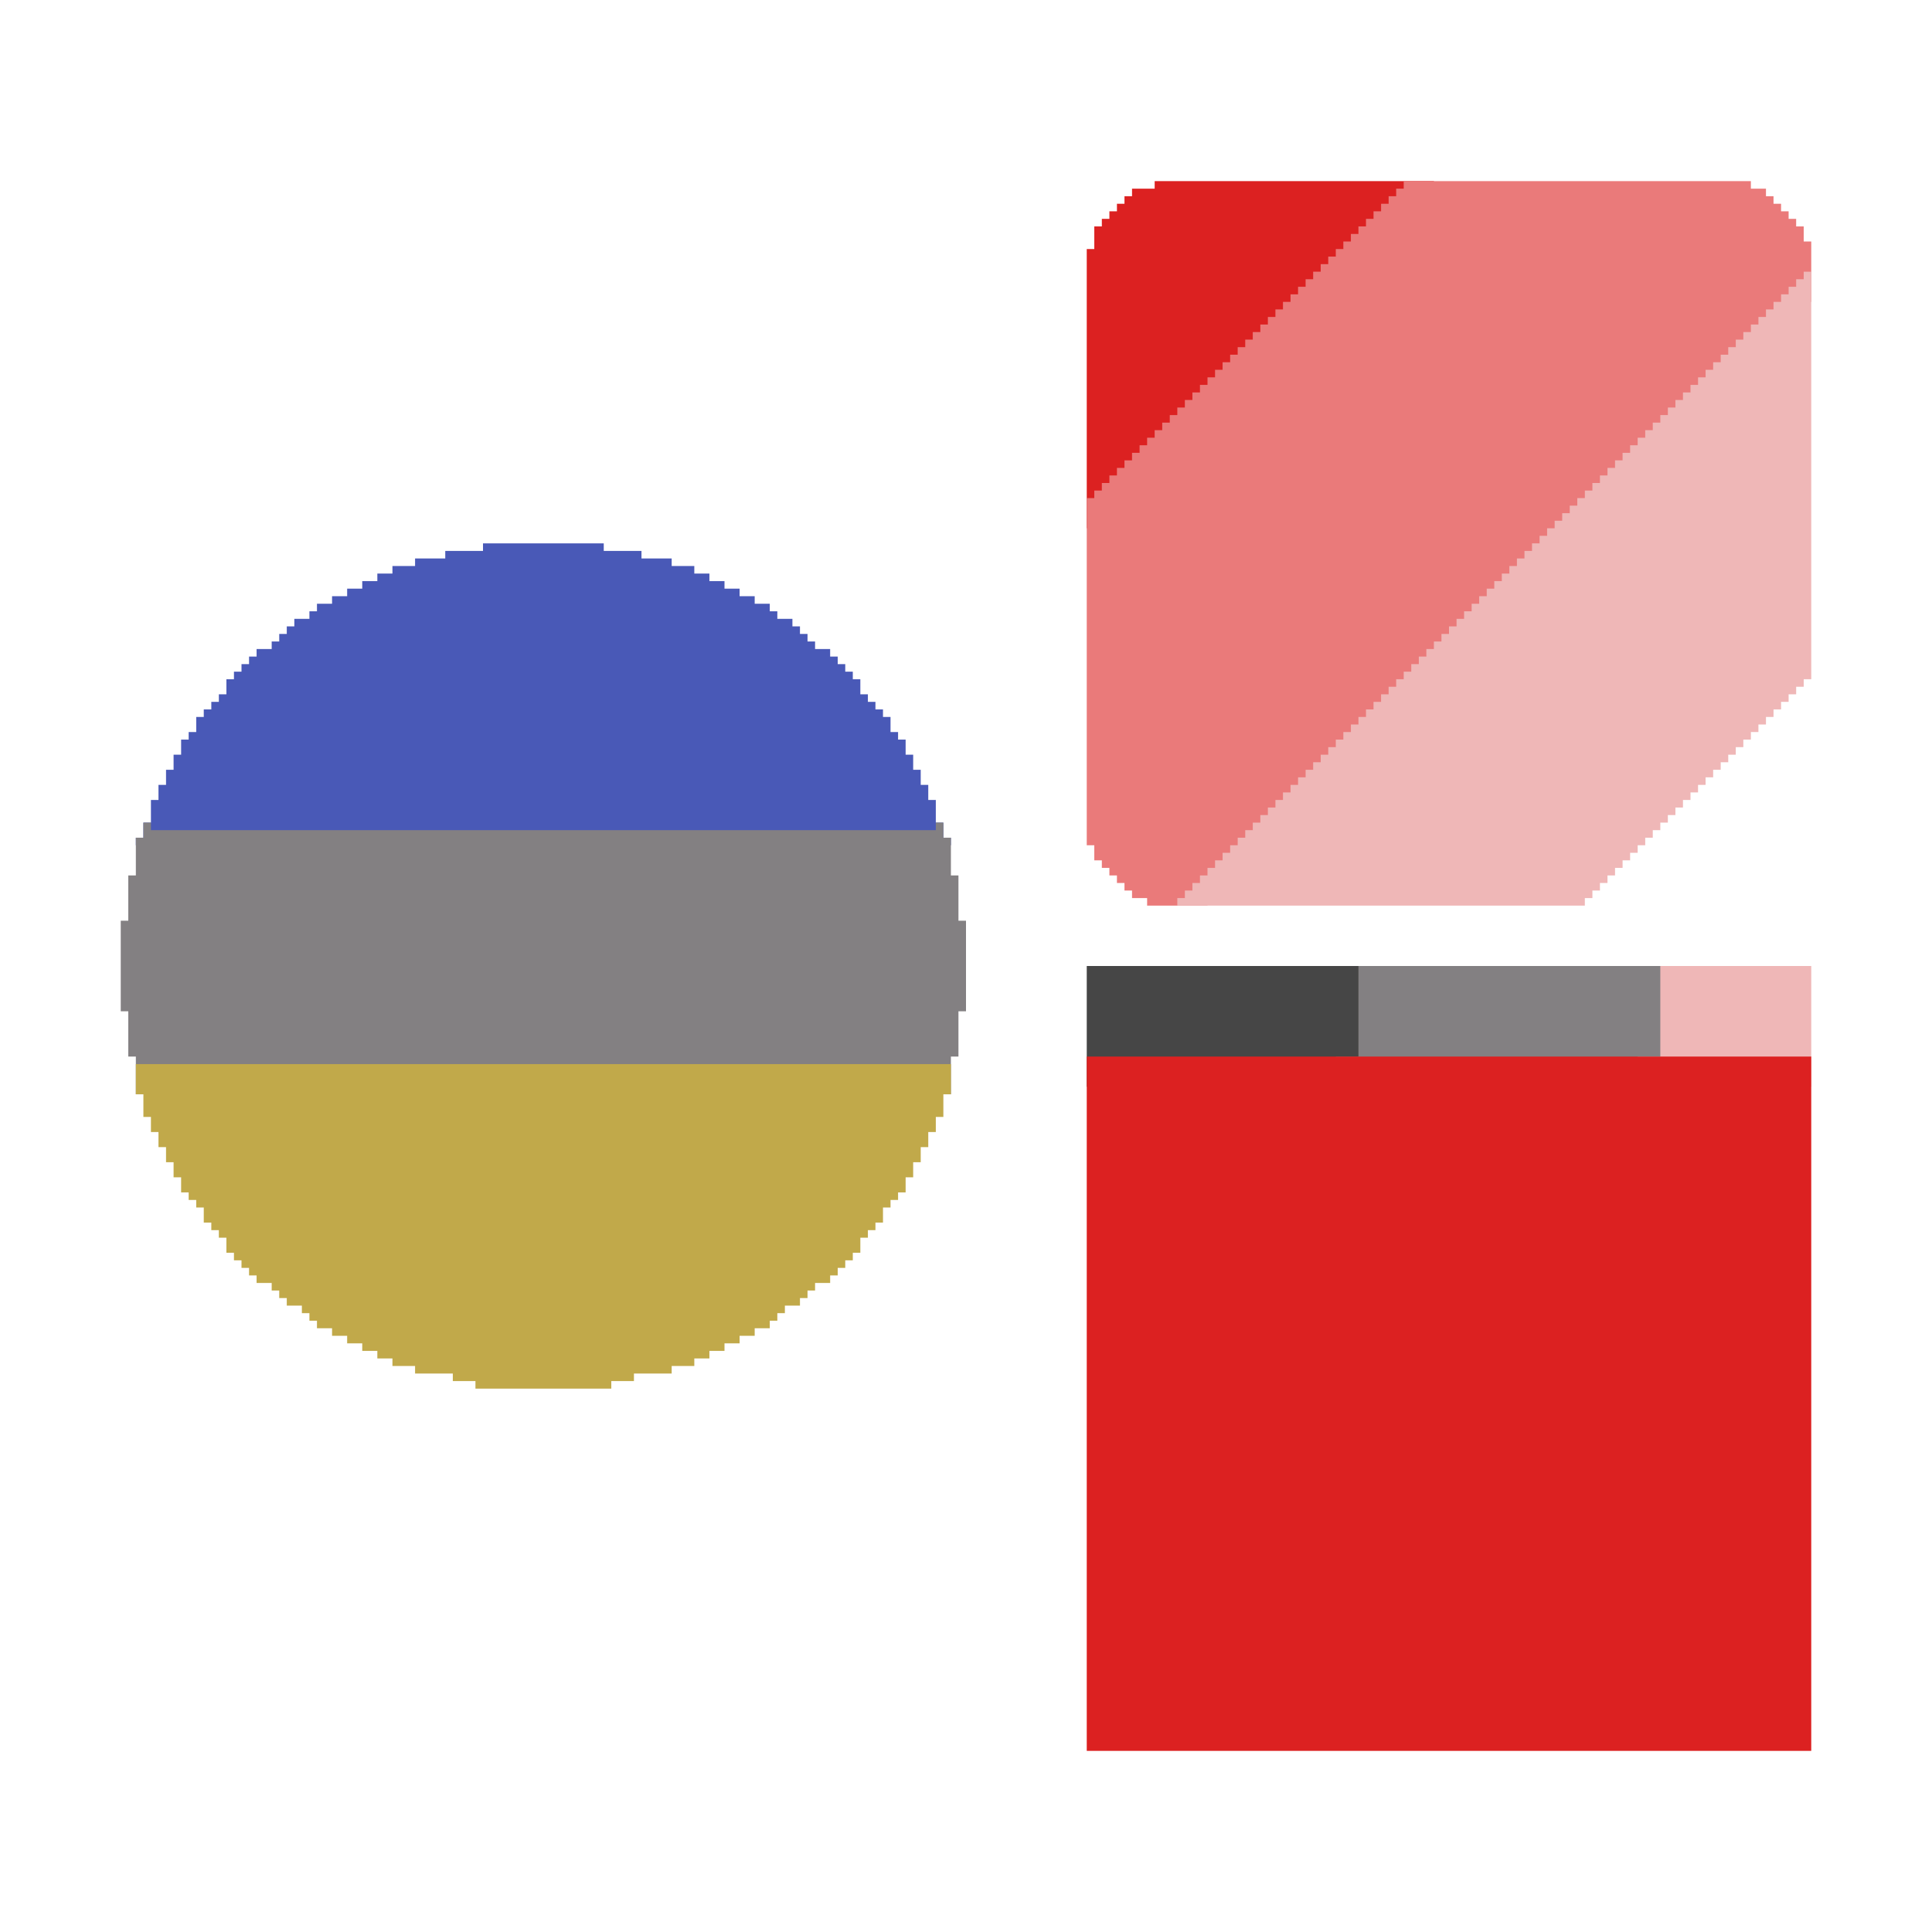
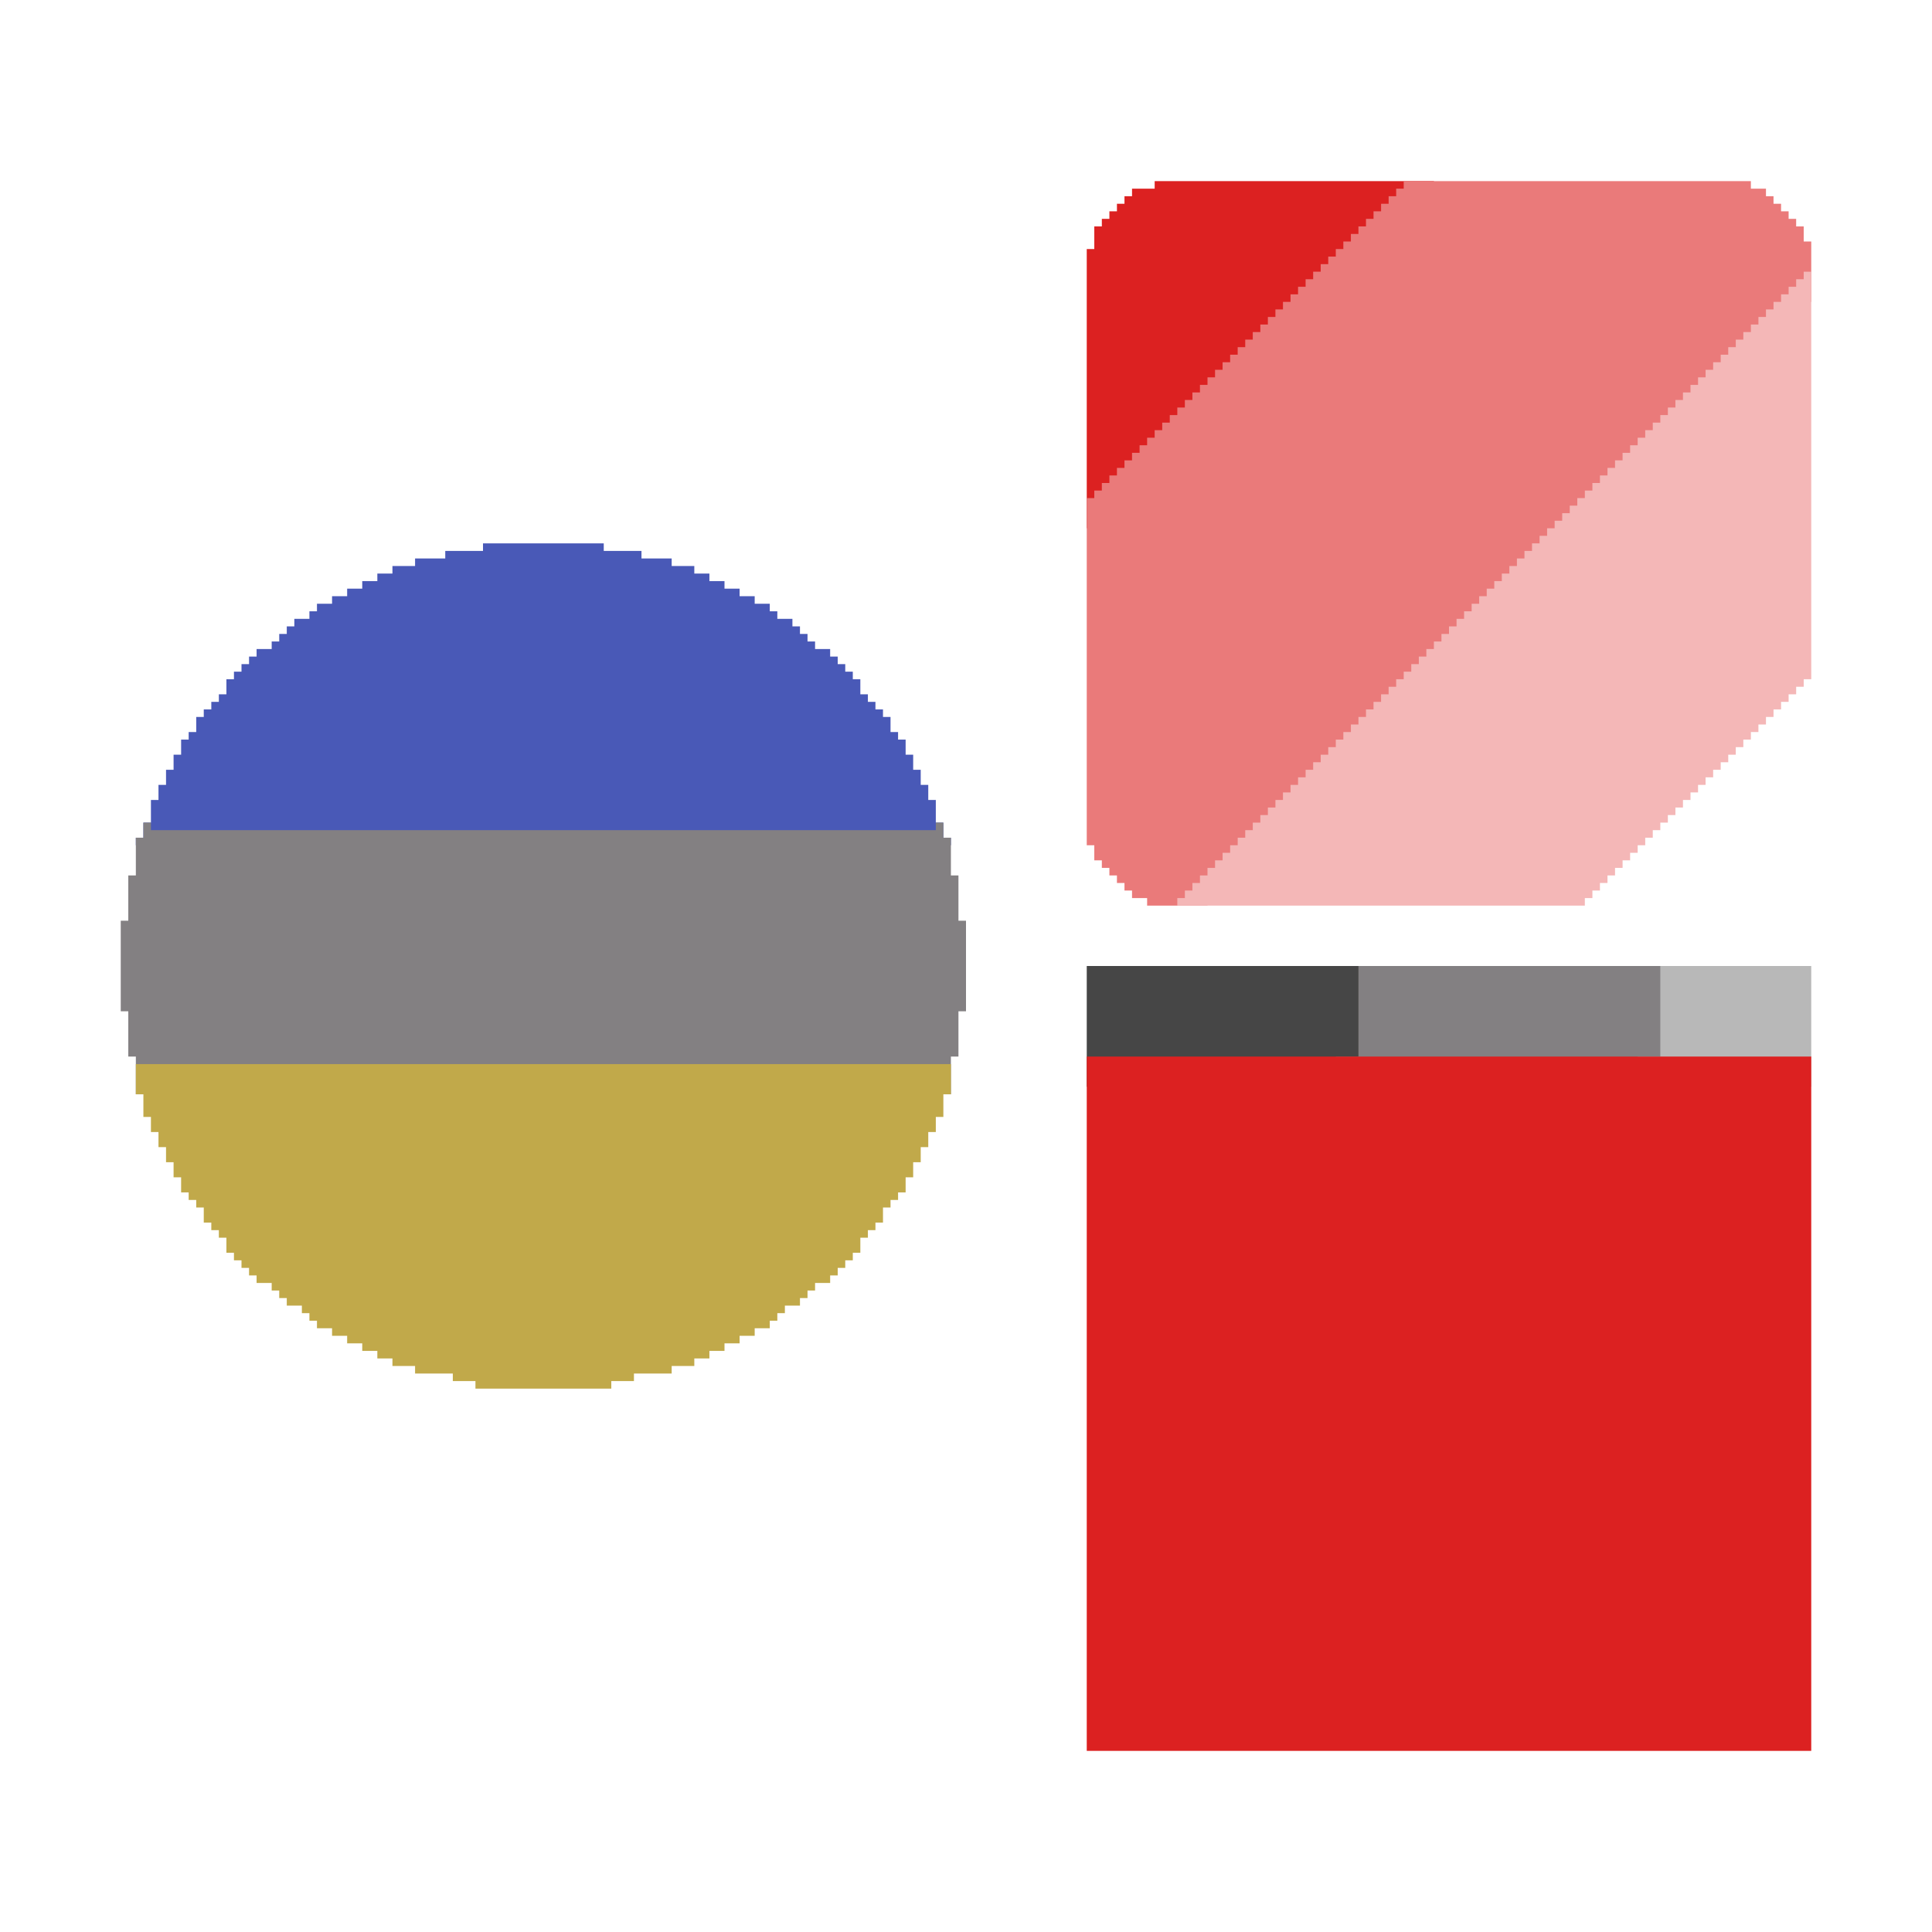
<svg xmlns="http://www.w3.org/2000/svg" width="256" height="256" viewBox="0 0 256 256" data-generator="rekha dev">
  <path fill="#dc2121" d="M153 24H154H155H156H157H158H159H160H161H162H163H164H165H166H167H168H169H170H171H172H173H174H175H176H177H178H179H180H181H182H183H184H185H186H187H188H189H190V25H189V26H188V27H187V28H186V29H185V30H184V31H183V32H182V33H181V34H180V35H179V36H178V37H177V38H176V39H175V40H174V41H173V42H172V43H171V44H170V45H169V46H168V47H167V48H166V49H165V50H164V51H163V52H162V53H161V54H160V55H159V56H158V57H157V58H156V59H155V60H154V61H153V62H152V63H151V64H150V65H149V66H148V67H147V68H146V69H145V70H144V69V68V67V66V65V64V63V62V61V60V59V58V57V56V55V54V53V52V51V50V49V48V47V46V45V44V43V42V41V40V39V38V37V36V35V34V33H145V32V31V30H146V29H147V28H148V27H149V26H150V25H151H152H153Z" />
  <path fill="#ea7a7a" d="M186 24H187H188H189H190H191H192H193H194H195H196H197H198H199H200H201H202H203H204H205H206H207H208H209H210H211H212H213H214H215H216H217H218H219H220H221H222H223H224H225H226H227H228H229H230H231H232V25H233H234V26H235V27H236V28H237V29H238V30H239V31V32H240V33V34V35V36V37V38V39V40H239V41H238V42H237V43H236V44H235V45H234V46H233V47H232V48H231V49H230V50H229V51H228V52H227V53H226V54H225V55H224V56H223V57H222V58H221V59H220V60H219V61H218V62H217V63H216V64H215V65H214V66H213V67H212V68H211V69H210V70H209V71H208V72H207V73H206V74H205V75H204V76H203V77H202V78H201V79H200V80H199V81H198V82H197V83H196V84H195V85H194V86H193V87H192V88H191V89H190V90H189V91H188V92H187V93H186V94H185V95H184V96H183V97H182V98H181V99H180V100H179V101H178V102H177V103H176V104H175V105H174V106H173V107H172V108H171V109H170V110H169V111H168V112H167V113H166V114H165V115H164V116H163V117H162V118H161V119H160V120H159H158H157H156H155H154H153H152V119H151H150V118H149V117H148V116H147V115H146V114H145V113V112H144V111V110V109V108V107V106V105V104V103V102V101V100V99V98V97V96V95V94V93V92V91V90V89V88V87V86V85V84V83V82V81V80V79V78V77V76V75V74V73V72V71V70V69V68V67V66H145V65H146V64H147V63H148V62H149V61H150V60H151V59H152V58H153V57H154V56H155V55H156V54H157V53H158V52H159V51H160V50H161V49H162V48H163V47H164V46H165V45H166V44H167V43H168V42H169V41H170V40H171V39H172V38H173V37H174V36H175V35H176V34H177V33H178V32H179V31H180V30H181V29H182V28H183V27H184V26H185V25H186Z" />
-   <path fill="#efb7b7" d="M239 36H240V37V38V39V40V41V42V43V44V45V46V47V48V49V50V51V52V53V54V55V56V57V58V59V60V61V62V63V64V65V66V67V68V69V70V71V72V73V74V75V76V77V78V79V80V81V82V83V84V85V86V87V88V89V90H239V91H238V92H237V93H236V94H235V95H234V96H233V97H232V98H231V99H230V100H229V101H228V102H227V103H226V104H225V105H224V106H223V107H222V108H221V109H220V110H219V111H218V112H217V113H216V114H215V115H214V116H213V117H212V118H211V119H210V120H209H208H207H206H205H204H203H202H201H200H199H198H197H196H195H194H193H192H191H190H189H188H187H186H185H184H183H182H181H180H179H178H177H176H175H174H173H172H171H170H169H168H167H166H165H164H163H162H161H160H159H158H157H156V119H157V118H158V117H159V116H160V115H161V114H162V113H163V112H164V111H165V110H166V109H167V108H168V107H169V106H170V105H171V104H172V103H173V102H174V101H175V100H176V99H177V98H178V97H179V96H180V95H181V94H182V93H183V92H184V91H185V90H186V89H187V88H188V87H189V86H190V85H191V84H192V83H193V82H194V81H195V80H196V79H197V78H198V77H199V76H200V75H201V74H202V73H203V72H204V71H205V70H206V69H207V68H208V67H209V66H210V65H211V64H212V63H213V62H214V61H215V60H216V59H217V58H218V57H219V56H220V55H221V54H222V53H223V52H224V51H225V50H226V49H227V48H228V47H229V46H230V45H231V44H232V43H233V42H234V41H235V40H236V39H237V38H238V37H239Z" />
+   <path fill="#f4b7b7" d="M239 36H240V37V38V39V40V41V42V43V44V45V46V47V48V49V50V51V52V53V54V55V56V57V58V59V60V61V62V63V64V65V66V67V68V69V70V71V72V73V74V75V76V77V78V79V80V81V82V83V84V85V86V87V88V89V90H239V91H238V92H237V93H236V94H235V95H234V96H233V97H232V98H231V99H230V100H229V101H228V102H227V103H226V104H225V105H224V106H223V107H222V108H221V109H220V110H219V111H218V112H217V113H216V114H215V115H214V116H213V117H212V118H211V119H210V120H209H208H207H206H205H204H203H202H201H200H199H198H197H196H195H194H193H192H191H190H189H188H187H186H185H184H183H182H181H180H179H178H177H176H175H174H173H172H171H170H169H168H167H166H165H164H163H162H161H160H159H158H157H156V119H157V118H158V117H159V116H160V115H161V114H162V113H163V112H164V111H165V110H166V109H167V108H168V107H169V106H170V105H171V104H172V103H173V102H174V101H175V100H176V99H177V98H178V97H179V96H180V95H181V94H182V93H183V92H184V91H185V90H186V89H187V88H188V87H189V86H190V85H191V84H192V83H193V82H194V81H195V80H196V79H197V78H198V77H199V76H200V75H201V74H202V73H203V72H204V71H205V70H206V69H207V68H208V67H209V66H210V65H211V64H212V63H213V62H214V61H215V60H216V59H217V58H218V57H219V56H220V55H221V54H222V53H223V52H224V51H225V50H226V49H227V48H228V47H229V46H230V45H231V44H232V43H233V42H234V41H235V40H236V39H237V38H238V37H239Z" />
  <path fill="#4959b7" d="M64 72H65H66H67H68H69H70H71H72H73H74H75H76H77H78H79H80V73H81H82H83H84H85V74H86H87H88H89V75H90H91H92V76H93H94V77H95H96V78H97H98V79H99H100V80H101H102V81H103V82H104H105V83H106V84H107V85H108V86H109H110V87H111V88H112V89H113V90H114V91V92H115V93H116V94H117V95H118V96V97H119V98H120V99V100H121V101V102H122V103V104H123V105V106H124V107V108V109H125V110V111H126V112H125V113H124V114H123H122H121H120H119H118H117H116H115H114H113H112H111H110H109H108H107H106H105H104H103H102H101H100H99H98H97H96H95H94H93H92H91H90H89H88H87H86H85H84H83H82H81H80H79H78H77H76H75H74H73H72H71H70H69H68H67H66H65H64H63H62H61H60H59H58H57H56H55H54H53H52H51H50H49H48H47H46H45H44H43H42H41H40H39H38H37H36H35H34H33H32H31H30H29H28H27H26H25H24H23H22H21H20V113H19V112H18V111H19V110V109H20V108V107V106H21V105V104H22V103V102H23V101V100H24V99V98H25V97H26V96V95H27V94H28V93H29V92H30V91V90H31V89H32V88H33V87H34V86H35H36V85H37V84H38V83H39V82H40H41V81H42V80H43H44V79H45H46V78H47H48V77H49H50V76H51H52V75H53H54H55V74H56H57H58H59V73H60H61H62H63H64Z" />
  <path fill="#838082" d="M19 109H20V110H21H22H23H24H25H26H27H28H29H30H31H32H33H34H35H36H37H38H39H40H41H42H43H44H45H46H47H48H49H50H51H52H53H54H55H56H57H58H59H60H61H62H63H64H65H66H67H68H69H70H71H72H73H74H75H76H77H78H79H80H81H82H83H84H85H86H87H88H89H90H91H92H93H94H95H96H97H98H99H100H101H102H103H104H105H106H107H108H109H110H111H112H113H114H115H116H117H118H119H120H121H122H123H124V109H125V110V111H126V112V113V114V115V116H127V117V118V119V120V121V122H128V123V124V125V126V127V128V129V130V131V132V133V134H127V135V136V137V138V139V140H126V141V142V143V144V145H125H124H123H122H121H120H119H118H117H116H115H114H113H112H111H110H109H108H107H106H105H104H103H102H101H100H99H98H97H96H95H94H93H92H91H90H89H88H87H86H85H84H83H82H81H80H79H78H77H76H75H74H73H72H71H70H69H68H67H66H65H64H63H62H61H60H59H58H57H56H55H54H53H52H51H50H49H48H47H46H45H44H43H42H41H40H39H38H37H36H35H34H33H32H31H30H29H28H27H26H25H24H23H22H21H20H19H18V144V143V142V141V140H17V139V138V137V136V135V134H16V133V132V131V130V129V128V127V126V125V124V123V122H17V121V120V119V118V117V116H18V115V114V113V112V111H19V110Z" />
  <path fill="#464646" d="M144 128H145H146H147H148H149H150H151H152H153H154H155H156H157H158H159H160H161H162H163H164H165H166H167H168H169H170H171H172H173H174H175H176H177H178H179H180H181H182H183H184V129V130V131V132V133V134V135V136V137V138V139V140H183V141H182V142H181V143H180V144H179H178H177H176H175H174H173H172H171H170H169H168H167H166H165H164H163H162H161H160H159H158H157H156H155H154H153H152H151H150H149H148H147H146H145H144V143V142V141V140V139V138V137V136V135V134V133V132V131V130V129Z" />
  <path fill="#838082" d="M180 128H181H182H183H184H185H186H187H188H189H190H191H192H193H194H195H196H197H198H199H200H201H202H203H204H205H206H207H208H209H210H211H212H213H214H215H216H217H218H219H220H221H222H223H224V129V130V131V132V133V134V135V136V137V138V139V140H223V141H222V142H221V143H220V144H219H218H217H216H215H214H213H212H211H210H209H208H207H206H205H204H203H202H201H200H199H198H197H196H195H194H193H192H191H190H189H188H187H186H185H184H183H182H181H180V143H179V142H178V141H177V140H178H179H180V139V138V137V136V135V134V133V132V131V130V129Z" />
-   <path fill="#efb7b7" d="M220 128H221H222H223H224H225H226H227H228H229H230H231H232H233H234H235H236H237H238H239H240V129V130V131V132V133V134V135V136V137V138V139V140V141V142V143V144H239H238H237H236H235H234H233H232H231H230H229H228H227H226H225H224H223H222H221H220V143H219V142H218V141H217V140H218H219H220V139V138V137V136V135V134V133V132V131V130V129Z" />
+   <path fill="#b8b8b8" d="M220 128H221H222H223H224H225H226H227H228H229H230H231H232H233H234H235H236H237H238H239H240V129V130V131V132V133V134V135V136V137V138V139V140V141V142V143V144H239H238H237H236H235H234H233H232H231H230H229H228H227H226H225H224H223H222H221H220V143H219V142H218V141H217V140H218H219H220V139V138V137V136V135V134V133V132V131V130V129Z" />
  <path fill="#dc2121" d="M144 140H145H146H147H148H149H150H151H152H153H154H155H156H157H158H159H160H161H162H163H164H165H166H167H168H169H170H171H172H173H174H175H176H177H178H179H180H181H182H183H184H185H186H187H188H189H190H191H192H193H194H195H196H197H198H199H200H201H202H203H204H205H206H207H208H209H210H211H212H213H214H215H216H217H218H219H220H221H222H223H224H225H226H227H228H229H230H231H232H233H234H235H236H237H238H239H240V141V142V143V144V145V146V147V148V149V150V151V152V153V154V155V156V157V158V159V160V161V162V163V164V165V166V167V168V169V170V171V172V173V174V175V176V177V178V179V180V181V182V183V184V185V186V187V188V189V190V191V192V193V194V195V196V197V198V199V200V201V202V203V204V205V206V207V208V209V210V211V212V213V214V215V216V217V218V219V220V221V222V223V224V225V226V227V228V229V230V231V232H239H238H237H236H235H234H233H232H231H230H229H228H227H226H225H224H223H222H221H220H219H218H217H216H215H214H213H212H211H210H209H208H207H206H205H204H203H202H201H200H199H198H197H196H195H194H193H192H191H190H189H188H187H186H185H184H183H182H181H180H179H178H177H176H175H174H173H172H171H170H169H168H167H166H165H164H163H162H161H160H159H158H157H156H155H154H153H152H151H150H149H148H147H146H145H144V231V230V229V228V227V226V225V224V223V222V221V220V219V218V217V216V215V214V213V212V211V210V209V208V207V206V205V204V203V202V201V200V199V198V197V196V195V194V193V192V191V190V189V188V187V186V185V184V183V182V181V180V179V178V177V176V175V174V173V172V171V170V169V168V167V166V165V164V163V162V161V160V159V158V157V156V155V154V153V152V151V150V149V148V147V146V145V144V143V142V141Z" />
  <path fill="#c1a94a" d="M18 141H19H20H21H22H23H24H25H26H27H28H29H30H31H32H33H34H35H36H37H38H39H40H41H42H43H44H45H46H47H48H49H50H51H52H53H54H55H56H57H58H59H60H61H62H63H64H65H66H67H68H69H70H71H72H73H74H75H76H77H78H79H80H81H82H83H84H85H86H87H88H89H90H91H92H93H94H95H96H97H98H99H100H101H102H103H104H105H106H107H108H109H110H111H112H113H114H115H116H117H118H119H120H121H122H123H124H125H126V142V143V144V145H125V146V147V148H124V149V150H123V151V152H122V153V154H121V155V156H120V157V158H119V159H118V160H117V161V162H116V163H115V164H114V165V166H113V167H112V168H111V169H110V170H109H108V171H107V172H106V173H105H104V174H103V175H102V176H101H100V177H99H98V178H97H96V179H95H94V180H93H92V181H91H90H89V182H88H87H86H85H84V183H83H82H81V184H80H79H78H77H76H75H74H73H72H71H70H69H68H67H66H65H64H63V183H62H61H60V182H59H58H57H56H55V181H54H53H52V180H51H50V179H49H48V178H47H46V177H45H44V176H43H42V175H41V174H40V173H39H38V172H37V171H36V170H35H34V169H33V168H32V167H31V166H30V165V164H29V163H28V162H27V161V160H26V159H25V158H24V157V156H23V155V154H22V153V152H21V151V150H20V149V148H19V147V146V145H18V144V143V142Z" />
</svg>
